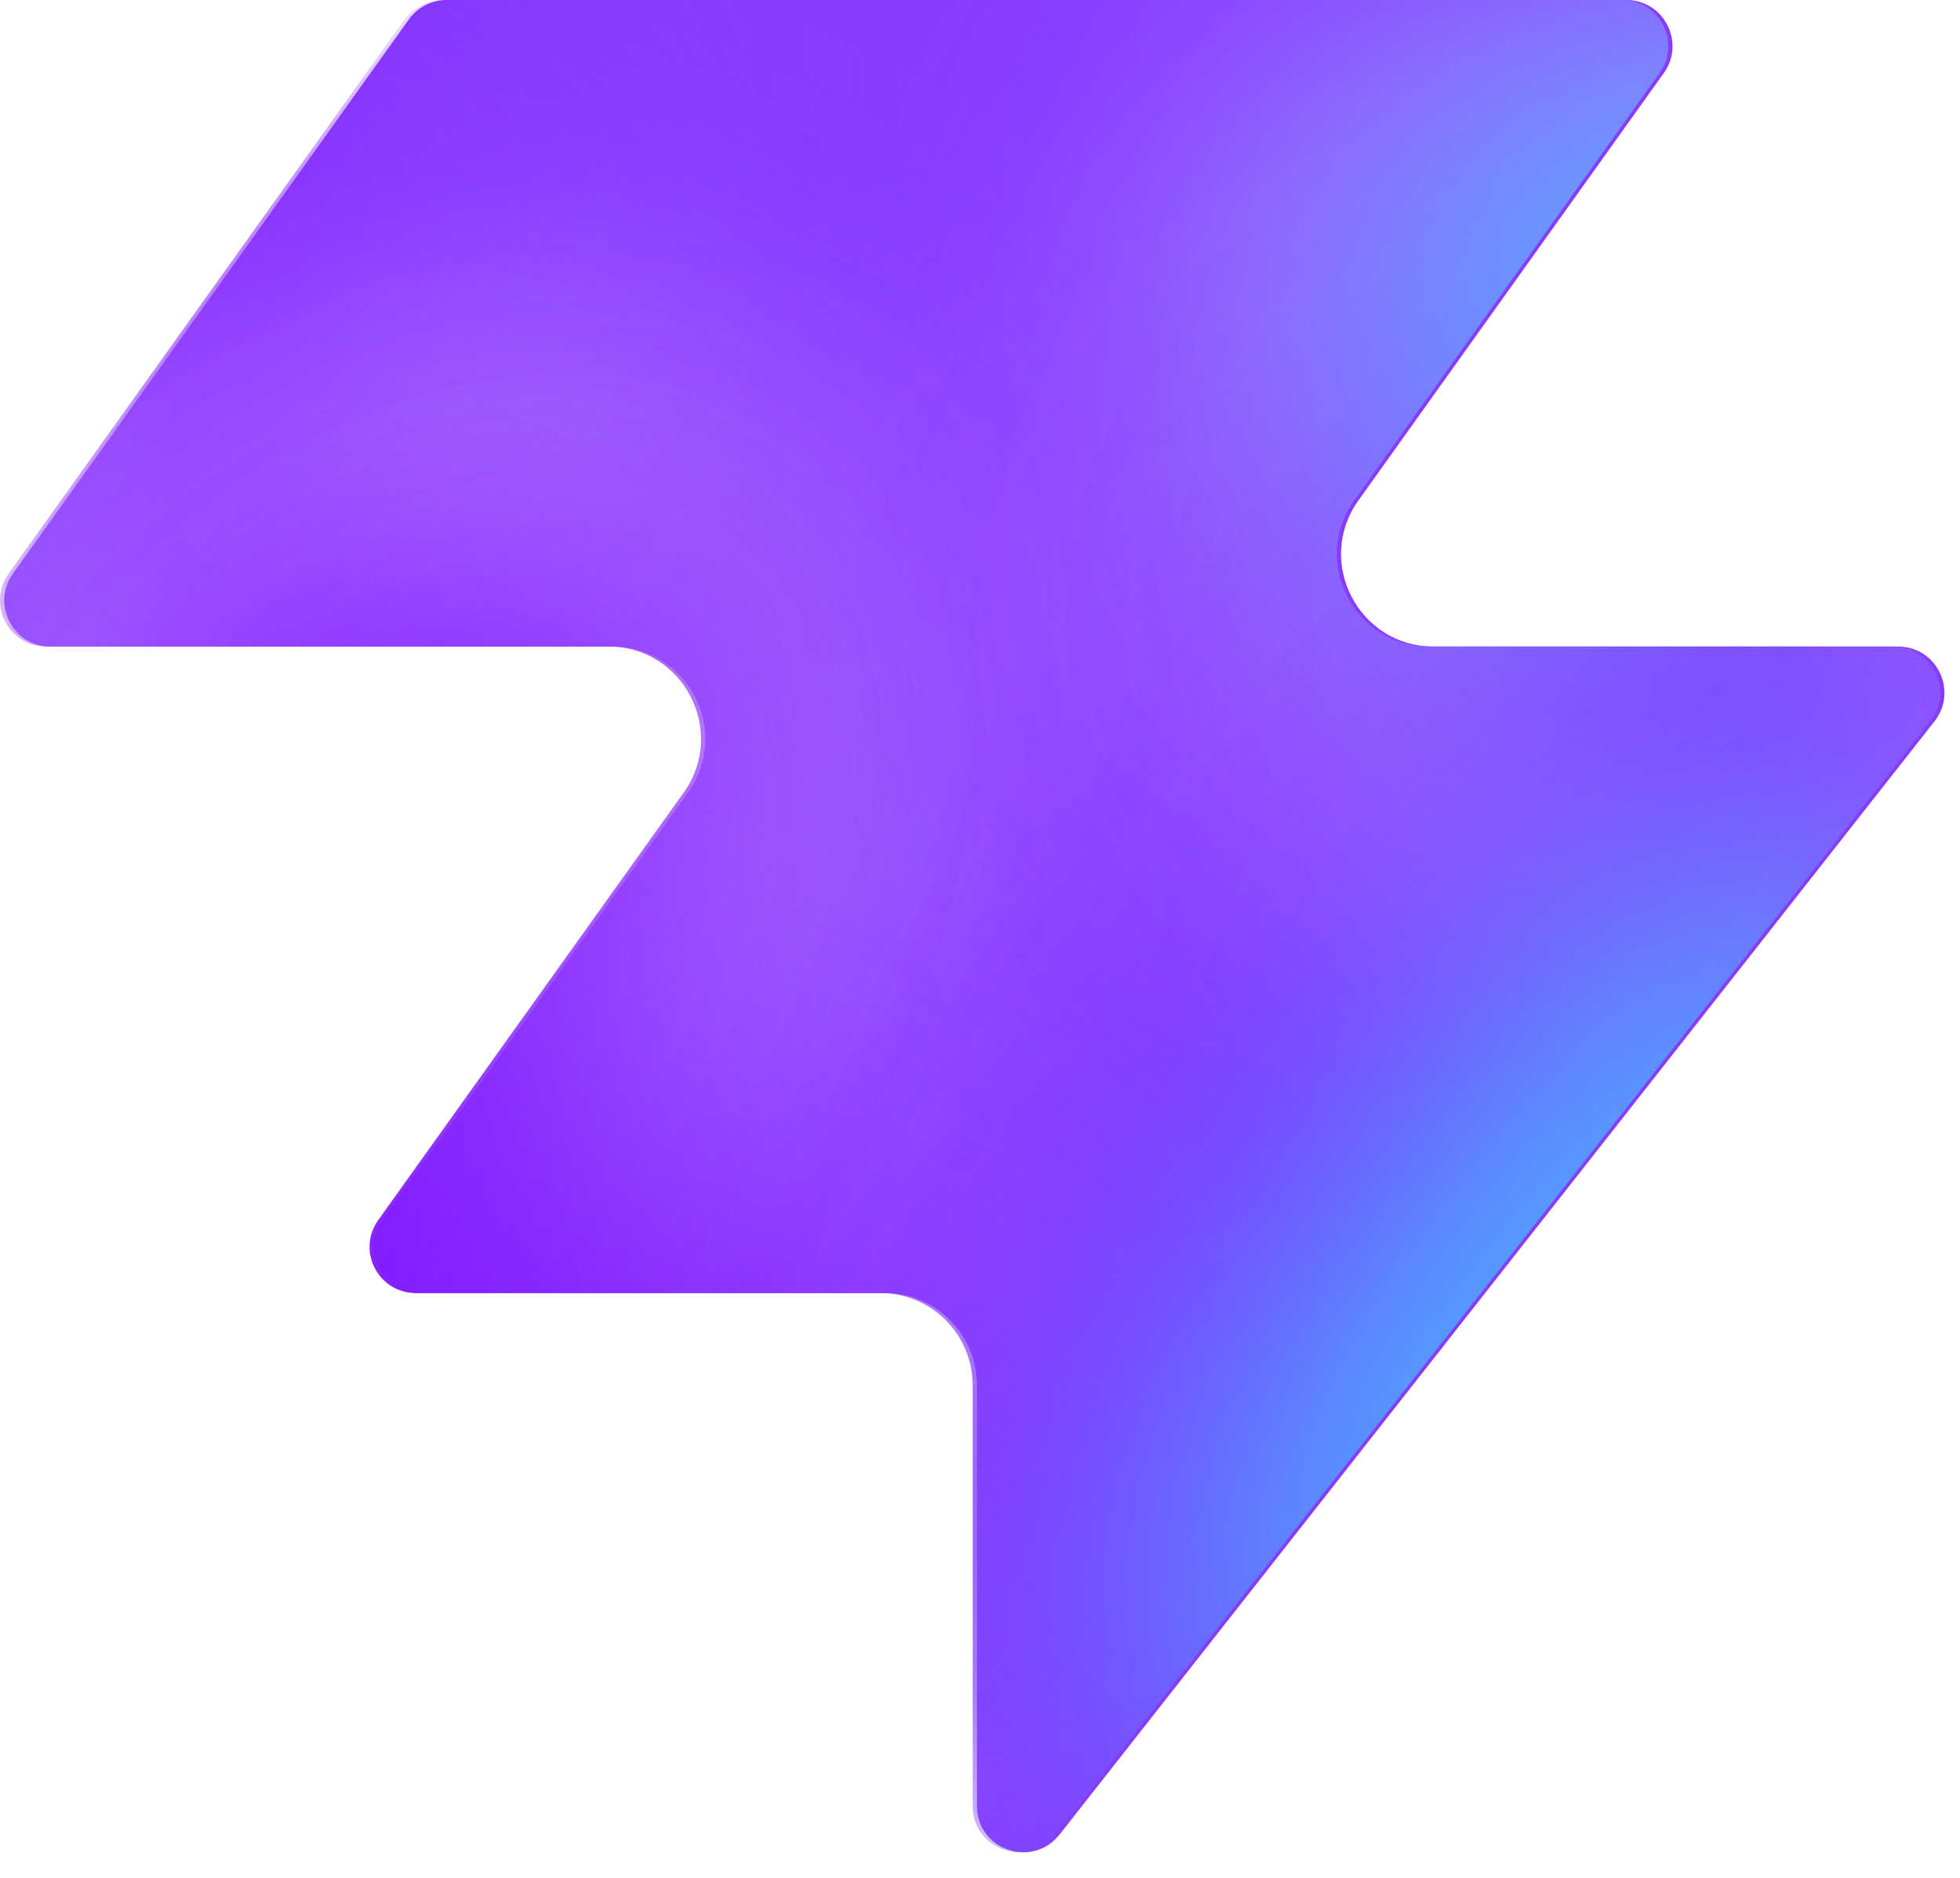
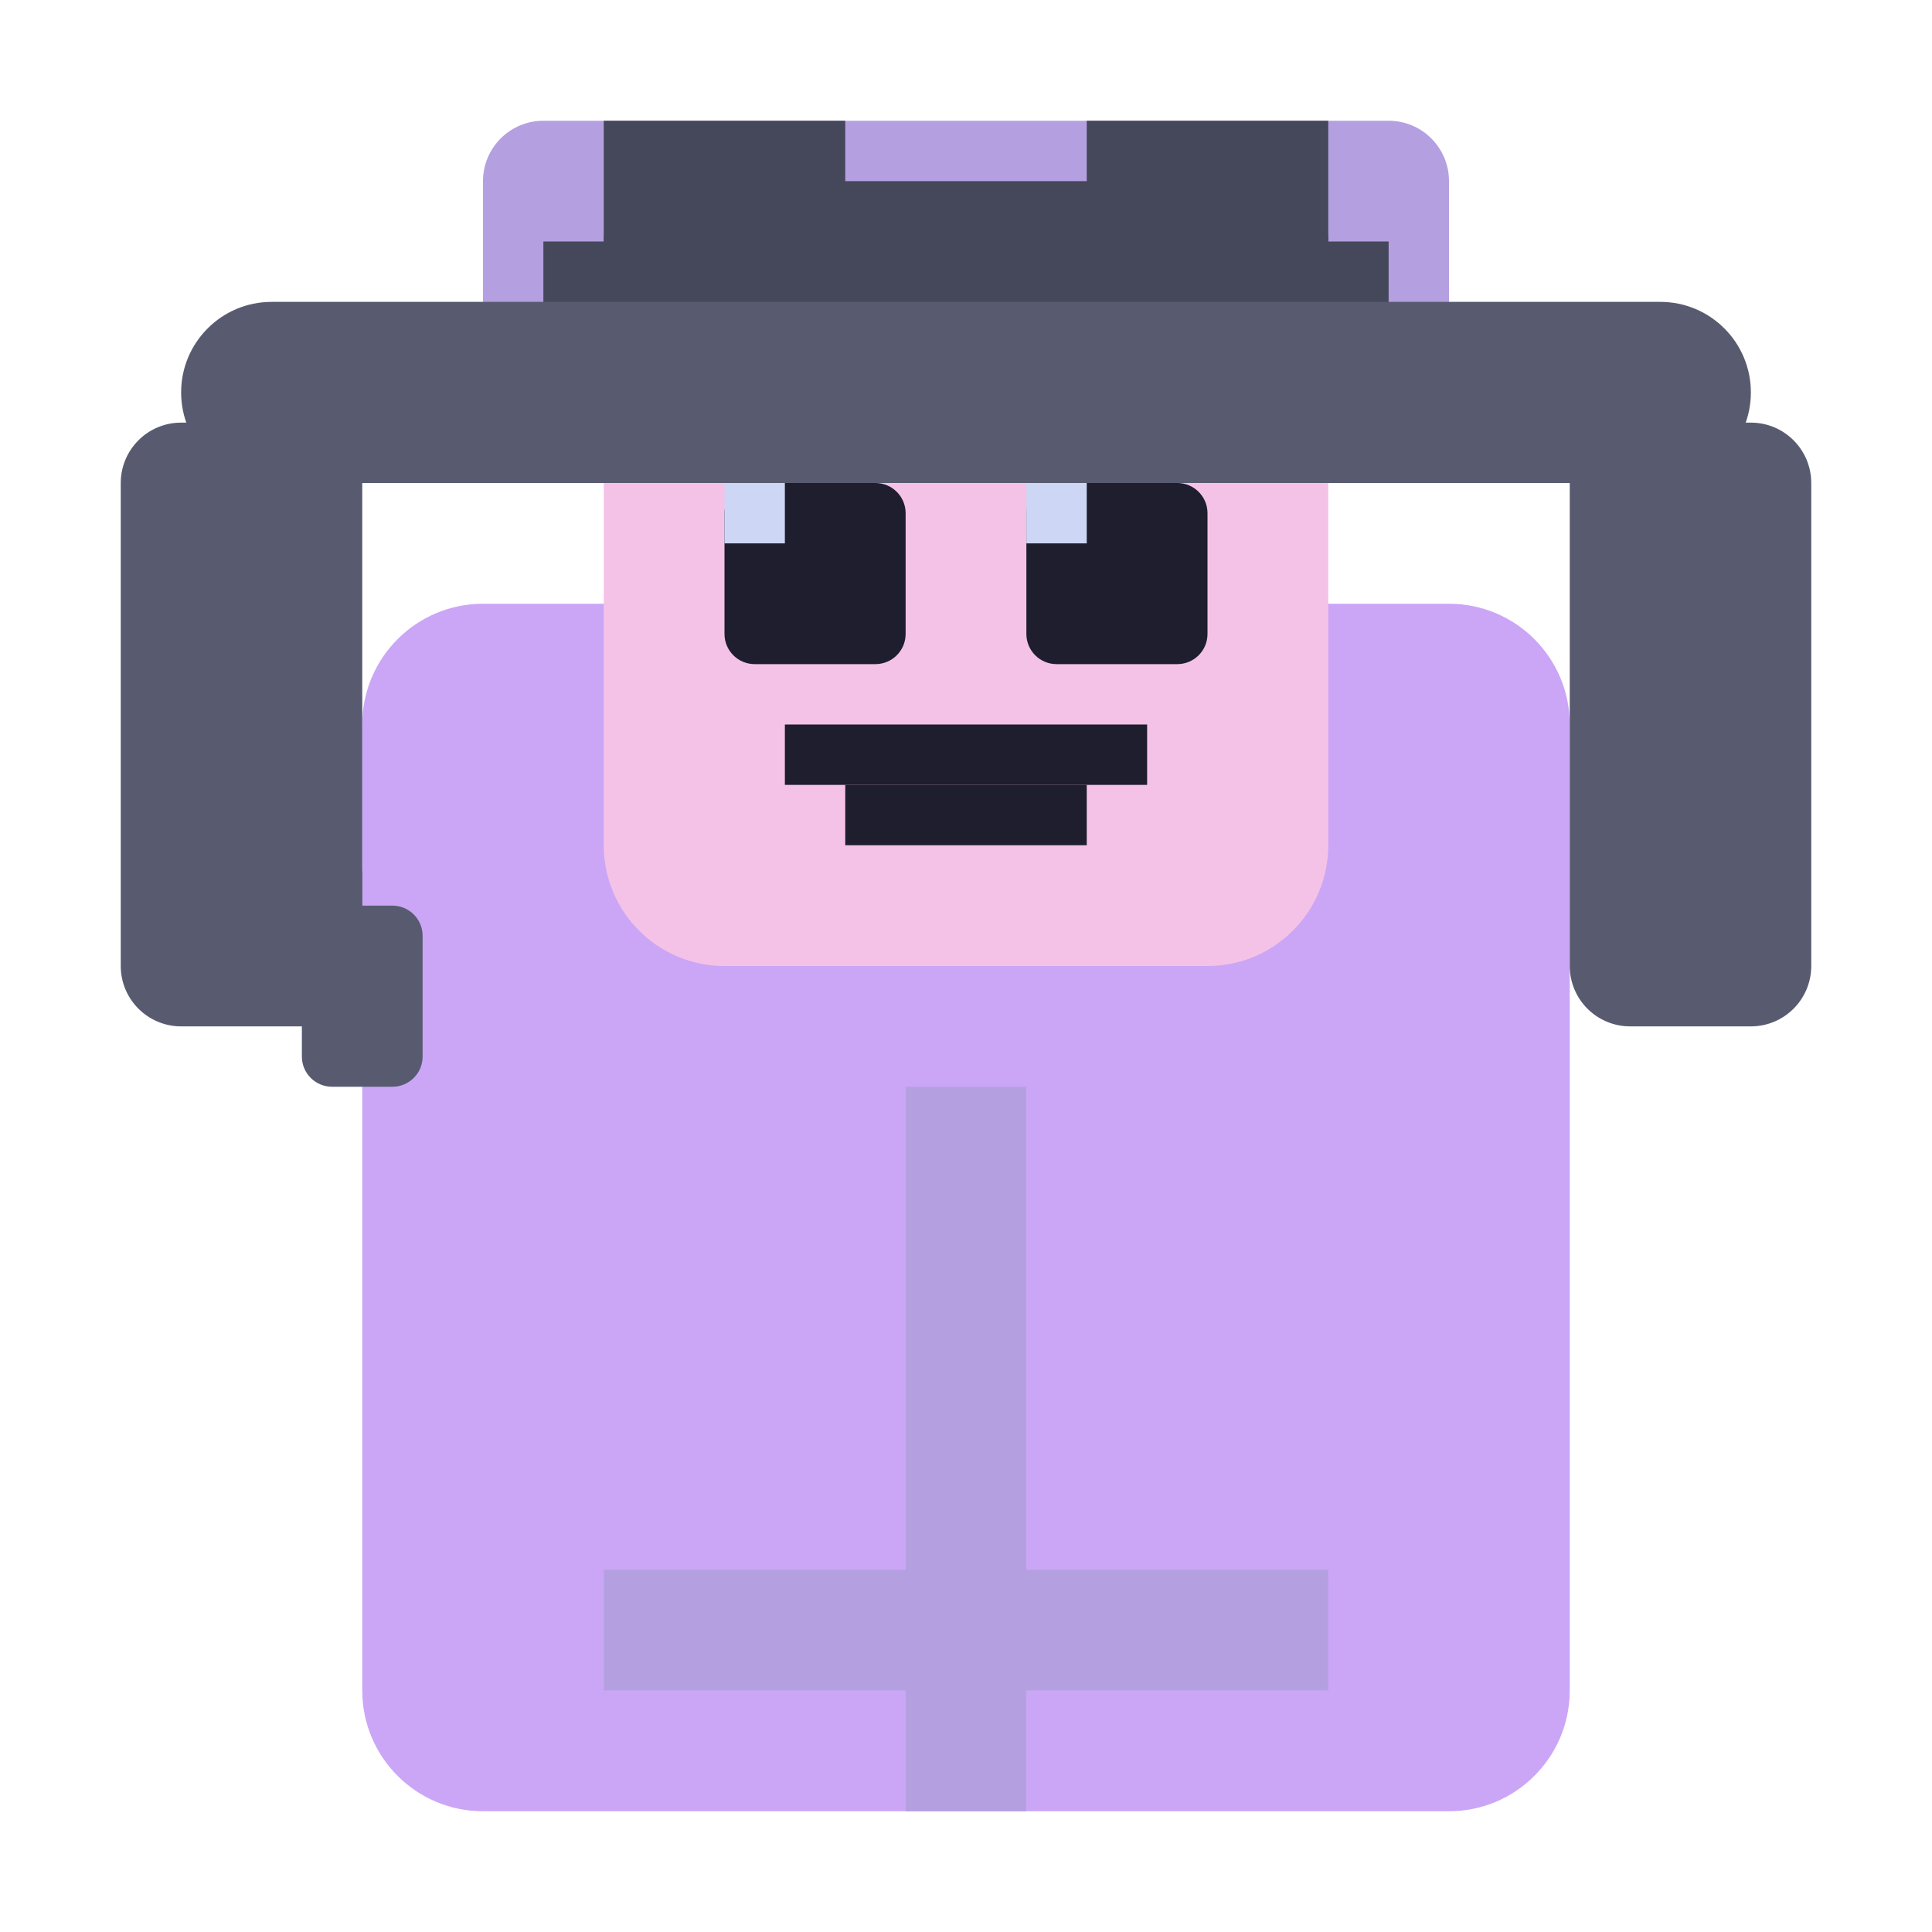
- <svg xmlns="http://www.w3.org/2000/svg" width="48" height="46" fill="none" viewBox="0 0 48 46">
-   <path fill="#863bff" d="M25.946 44.938c-.664.845-2.021.375-2.021-.698V33.937a2.26 2.26 0 0 0-2.262-2.262H10.287c-.92 0-1.456-1.04-.92-1.788l7.48-10.471c1.07-1.497 0-3.578-1.842-3.578H1.237c-.92 0-1.456-1.04-.92-1.788L10.013.474c.214-.297.556-.474.92-.474h28.894c.92 0 1.456 1.04.92 1.788l-7.48 10.471c-1.07 1.498 0 3.579 1.842 3.579h11.377c.943 0 1.473 1.088.89 1.83L25.947 44.94z" style="fill:#863bff;fill:color(display-p3 .525 .23 1);fill-opacity:1" />
-   <mask id="a" width="48" height="46" x="0" y="0" maskUnits="userSpaceOnUse" style="mask-type:alpha">
-     <path fill="#000" d="M25.842 44.938c-.664.844-2.021.375-2.021-.698V33.937a2.26 2.26 0 0 0-2.262-2.262H10.183c-.92 0-1.456-1.04-.92-1.788l7.48-10.471c1.07-1.498 0-3.579-1.842-3.579H1.133c-.92 0-1.456-1.04-.92-1.787L9.91.473c.214-.297.556-.474.92-.474h28.894c.92 0 1.456 1.04.92 1.788l-7.48 10.471c-1.07 1.498 0 3.578 1.842 3.578h11.377c.943 0 1.473 1.088.89 1.832L25.843 44.94z" style="fill:#000;fill-opacity:1" />
-   </mask>
-   <g mask="url(#a)">
-     <g filter="url(#b)">
-       <ellipse cx="5.508" cy="14.704" fill="#ede6ff" rx="5.508" ry="14.704" style="fill:#ede6ff;fill:color(display-p3 .927 .903 1);fill-opacity:1" transform="matrix(.00324 1 1 -.00324 -4.47 31.516)" />
-     </g>
-     <g filter="url(#c)">
-       <ellipse cx="10.399" cy="29.851" fill="#ede6ff" rx="10.399" ry="29.851" style="fill:#ede6ff;fill:color(display-p3 .927 .903 1);fill-opacity:1" transform="matrix(.00324 1 1 -.00324 -39.328 7.883)" />
-     </g>
-     <g filter="url(#d)">
-       <ellipse cx="5.508" cy="30.487" fill="#7e14ff" rx="5.508" ry="30.487" style="fill:#7e14ff;fill:color(display-p3 .492 .077 1);fill-opacity:1" transform="rotate(89.814 -25.913 -14.639)scale(1 -1)" />
-     </g>
-     <g filter="url(#e)">
-       <ellipse cx="5.508" cy="30.599" fill="#7e14ff" rx="5.508" ry="30.599" style="fill:#7e14ff;fill:color(display-p3 .492 .077 1);fill-opacity:1" transform="rotate(89.814 -32.644 -3.334)scale(1 -1)" />
-     </g>
-     <g filter="url(#f)">
-       <ellipse cx="5.508" cy="30.599" fill="#7e14ff" rx="5.508" ry="30.599" style="fill:#7e14ff;fill:color(display-p3 .492 .077 1);fill-opacity:1" transform="matrix(.00324 1 1 -.00324 -34.34 30.47)" />
-     </g>
-     <g filter="url(#g)">
-       <ellipse cx="14.072" cy="22.078" fill="#ede6ff" rx="14.072" ry="22.078" style="fill:#ede6ff;fill:color(display-p3 .927 .903 1);fill-opacity:1" transform="rotate(93.35 24.506 48.493)scale(-1 1)" />
-     </g>
-     <g filter="url(#h)">
-       <ellipse cx="3.47" cy="21.501" fill="#7e14ff" rx="3.47" ry="21.501" style="fill:#7e14ff;fill:color(display-p3 .492 .077 1);fill-opacity:1" transform="rotate(89.009 28.708 47.59)scale(-1 1)" />
-     </g>
-     <g filter="url(#i)">
-       <ellipse cx="3.47" cy="21.501" fill="#7e14ff" rx="3.47" ry="21.501" style="fill:#7e14ff;fill:color(display-p3 .492 .077 1);fill-opacity:1" transform="rotate(89.009 28.708 47.59)scale(-1 1)" />
-     </g>
-     <g filter="url(#j)">
-       <ellipse cx=".387" cy="8.972" fill="#7e14ff" rx="4.407" ry="29.108" style="fill:#7e14ff;fill:color(display-p3 .492 .077 1);fill-opacity:1" transform="rotate(39.51 .387 8.972)" />
-     </g>
-     <g filter="url(#k)">
-       <ellipse cx="47.523" cy="-6.092" fill="#7e14ff" rx="4.407" ry="29.108" style="fill:#7e14ff;fill:color(display-p3 .492 .077 1);fill-opacity:1" transform="rotate(37.892 47.523 -6.092)" />
-     </g>
-     <g filter="url(#l)">
-       <ellipse cx="41.412" cy="6.333" fill="#47bfff" rx="5.971" ry="9.665" style="fill:#47bfff;fill:color(display-p3 .28 .748 1);fill-opacity:1" transform="rotate(37.892 41.412 6.333)" />
-     </g>
-     <g filter="url(#m)">
-       <ellipse cx="-1.879" cy="38.332" fill="#7e14ff" rx="4.407" ry="29.108" style="fill:#7e14ff;fill:color(display-p3 .492 .077 1);fill-opacity:1" transform="rotate(37.892 -1.88 38.332)" />
-     </g>
-     <g filter="url(#n)">
-       <ellipse cx="-1.879" cy="38.332" fill="#7e14ff" rx="4.407" ry="29.108" style="fill:#7e14ff;fill:color(display-p3 .492 .077 1);fill-opacity:1" transform="rotate(37.892 -1.88 38.332)" />
-     </g>
-     <g filter="url(#o)">
-       <ellipse cx="35.651" cy="29.907" fill="#7e14ff" rx="4.407" ry="29.108" style="fill:#7e14ff;fill:color(display-p3 .492 .077 1);fill-opacity:1" transform="rotate(37.892 35.651 29.907)" />
-     </g>
-     <g filter="url(#p)">
-       <ellipse cx="38.418" cy="32.4" fill="#47bfff" rx="5.971" ry="15.297" style="fill:#47bfff;fill:color(display-p3 .28 .748 1);fill-opacity:1" transform="rotate(37.892 38.418 32.4)" />
-     </g>
-   </g>
-   <defs>
-     <filter id="b" width="60.045" height="41.654" x="-19.77" y="16.149" color-interpolation-filters="sRGB" filterUnits="userSpaceOnUse">
-       <feFlood flood-opacity="0" result="BackgroundImageFix" />
-       <feBlend in="SourceGraphic" in2="BackgroundImageFix" result="shape" />
-       <feGaussianBlur result="effect1_foregroundBlur_2002_17158" stdDeviation="7.659" />
-     </filter>
-     <filter id="c" width="90.34" height="51.437" x="-54.613" y="-7.533" color-interpolation-filters="sRGB" filterUnits="userSpaceOnUse">
-       <feFlood flood-opacity="0" result="BackgroundImageFix" />
-       <feBlend in="SourceGraphic" in2="BackgroundImageFix" result="shape" />
-       <feGaussianBlur result="effect1_foregroundBlur_2002_17158" stdDeviation="7.659" />
-     </filter>
-     <filter id="d" width="79.355" height="29.4" x="-49.64" y="2.03" color-interpolation-filters="sRGB" filterUnits="userSpaceOnUse">
-       <feFlood flood-opacity="0" result="BackgroundImageFix" />
-       <feBlend in="SourceGraphic" in2="BackgroundImageFix" result="shape" />
-       <feGaussianBlur result="effect1_foregroundBlur_2002_17158" stdDeviation="4.596" />
-     </filter>
-     <filter id="e" width="79.579" height="29.4" x="-45.045" y="20.029" color-interpolation-filters="sRGB" filterUnits="userSpaceOnUse">
-       <feFlood flood-opacity="0" result="BackgroundImageFix" />
-       <feBlend in="SourceGraphic" in2="BackgroundImageFix" result="shape" />
-       <feGaussianBlur result="effect1_foregroundBlur_2002_17158" stdDeviation="4.596" />
-     </filter>
-     <filter id="f" width="79.579" height="29.4" x="-43.513" y="21.178" color-interpolation-filters="sRGB" filterUnits="userSpaceOnUse">
-       <feFlood flood-opacity="0" result="BackgroundImageFix" />
-       <feBlend in="SourceGraphic" in2="BackgroundImageFix" result="shape" />
-       <feGaussianBlur result="effect1_foregroundBlur_2002_17158" stdDeviation="4.596" />
-     </filter>
-     <filter id="g" width="74.749" height="58.852" x="15.756" y="-17.901" color-interpolation-filters="sRGB" filterUnits="userSpaceOnUse">
-       <feFlood flood-opacity="0" result="BackgroundImageFix" />
-       <feBlend in="SourceGraphic" in2="BackgroundImageFix" result="shape" />
-       <feGaussianBlur result="effect1_foregroundBlur_2002_17158" stdDeviation="7.659" />
-     </filter>
-     <filter id="h" width="61.377" height="25.362" x="23.548" y="2.284" color-interpolation-filters="sRGB" filterUnits="userSpaceOnUse">
-       <feFlood flood-opacity="0" result="BackgroundImageFix" />
-       <feBlend in="SourceGraphic" in2="BackgroundImageFix" result="shape" />
-       <feGaussianBlur result="effect1_foregroundBlur_2002_17158" stdDeviation="4.596" />
-     </filter>
-     <filter id="i" width="61.377" height="25.362" x="23.548" y="2.284" color-interpolation-filters="sRGB" filterUnits="userSpaceOnUse">
-       <feFlood flood-opacity="0" result="BackgroundImageFix" />
-       <feBlend in="SourceGraphic" in2="BackgroundImageFix" result="shape" />
-       <feGaussianBlur result="effect1_foregroundBlur_2002_17158" stdDeviation="4.596" />
-     </filter>
-     <filter id="j" width="56.045" height="63.649" x="-27.636" y="-22.853" color-interpolation-filters="sRGB" filterUnits="userSpaceOnUse">
-       <feFlood flood-opacity="0" result="BackgroundImageFix" />
-       <feBlend in="SourceGraphic" in2="BackgroundImageFix" result="shape" />
-       <feGaussianBlur result="effect1_foregroundBlur_2002_17158" stdDeviation="4.596" />
-     </filter>
-     <filter id="k" width="54.814" height="64.646" x="20.116" y="-38.415" color-interpolation-filters="sRGB" filterUnits="userSpaceOnUse">
-       <feFlood flood-opacity="0" result="BackgroundImageFix" />
-       <feBlend in="SourceGraphic" in2="BackgroundImageFix" result="shape" />
-       <feGaussianBlur result="effect1_foregroundBlur_2002_17158" stdDeviation="4.596" />
-     </filter>
-     <filter id="l" width="33.541" height="35.313" x="24.641" y="-11.323" color-interpolation-filters="sRGB" filterUnits="userSpaceOnUse">
-       <feFlood flood-opacity="0" result="BackgroundImageFix" />
-       <feBlend in="SourceGraphic" in2="BackgroundImageFix" result="shape" />
-       <feGaussianBlur result="effect1_foregroundBlur_2002_17158" stdDeviation="4.596" />
-     </filter>
-     <filter id="m" width="54.814" height="64.646" x="-29.286" y="6.009" color-interpolation-filters="sRGB" filterUnits="userSpaceOnUse">
-       <feFlood flood-opacity="0" result="BackgroundImageFix" />
-       <feBlend in="SourceGraphic" in2="BackgroundImageFix" result="shape" />
-       <feGaussianBlur result="effect1_foregroundBlur_2002_17158" stdDeviation="4.596" />
-     </filter>
-     <filter id="n" width="54.814" height="64.646" x="-29.286" y="6.009" color-interpolation-filters="sRGB" filterUnits="userSpaceOnUse">
-       <feFlood flood-opacity="0" result="BackgroundImageFix" />
-       <feBlend in="SourceGraphic" in2="BackgroundImageFix" result="shape" />
-       <feGaussianBlur result="effect1_foregroundBlur_2002_17158" stdDeviation="4.596" />
-     </filter>
-     <filter id="o" width="54.814" height="64.646" x="8.244" y="-2.416" color-interpolation-filters="sRGB" filterUnits="userSpaceOnUse">
-       <feFlood flood-opacity="0" result="BackgroundImageFix" />
-       <feBlend in="SourceGraphic" in2="BackgroundImageFix" result="shape" />
-       <feGaussianBlur result="effect1_foregroundBlur_2002_17158" stdDeviation="4.596" />
-     </filter>
-     <filter id="p" width="39.409" height="43.623" x="18.713" y="10.588" color-interpolation-filters="sRGB" filterUnits="userSpaceOnUse">
-       <feFlood flood-opacity="0" result="BackgroundImageFix" />
-       <feBlend in="SourceGraphic" in2="BackgroundImageFix" result="shape" />
-       <feGaussianBlur result="effect1_foregroundBlur_2002_17158" stdDeviation="4.596" />
-     </filter>
-   </defs>
+ <svg xmlns="http://www.w3.org/2000/svg" viewBox="0 0 32 32" width="32" height="32">
+   <rect x="8" y="2" width="16" height="4" rx="1" fill="#b4a0e0" />
+   <rect x="6" y="10" width="20" height="20" rx="2" fill="#cba6f7" />
+   <rect x="10" y="26" width="12" height="2" fill="#b4a0e0" />
+   <rect x="15" y="18" width="2" height="12" fill="#b4a0e0" />
+   <rect x="10" y="4" width="12" height="12" rx="2" fill="#f5c2e7" />
+   <rect x="10" y="3" width="12" height="4" rx="1" fill="#45475a" />
+   <rect x="9" y="4" width="2" height="3" fill="#45475a" />
+   <rect x="21" y="4" width="2" height="3" fill="#45475a" />
+   <rect x="10" y="2" width="4" height="2" fill="#45475a" />
+   <rect x="18" y="2" width="4" height="2" fill="#45475a" />
+   <rect x="12" y="8" width="3" height="3" rx="0.5" fill="#1e1e2e" />
+   <rect x="17" y="8" width="3" height="3" rx="0.5" fill="#1e1e2e" />
+   <rect x="12" y="8" width="1" height="1" fill="#cdd6f4" />
+   <rect x="17" y="8" width="1" height="1" fill="#cdd6f4" />
+   <rect x="13" y="12" width="6" height="1" fill="#1e1e2e" />
+   <rect x="14" y="13" width="4" height="1" fill="#1e1e2e" />
+   <rect x="3" y="5" width="26" height="3" rx="1.5" fill="#585b70" />
+   <rect x="2" y="7" width="4" height="10" rx="1" fill="#585b70" />
+   <rect x="26" y="7" width="4" height="10" rx="1" fill="#585b70" />
+   <rect x="3" y="14" width="3" height="2" rx="0.5" fill="#585b70" />
+   <rect x="5" y="15" width="2" height="3" rx="0.5" fill="#585b70" />
</svg>
